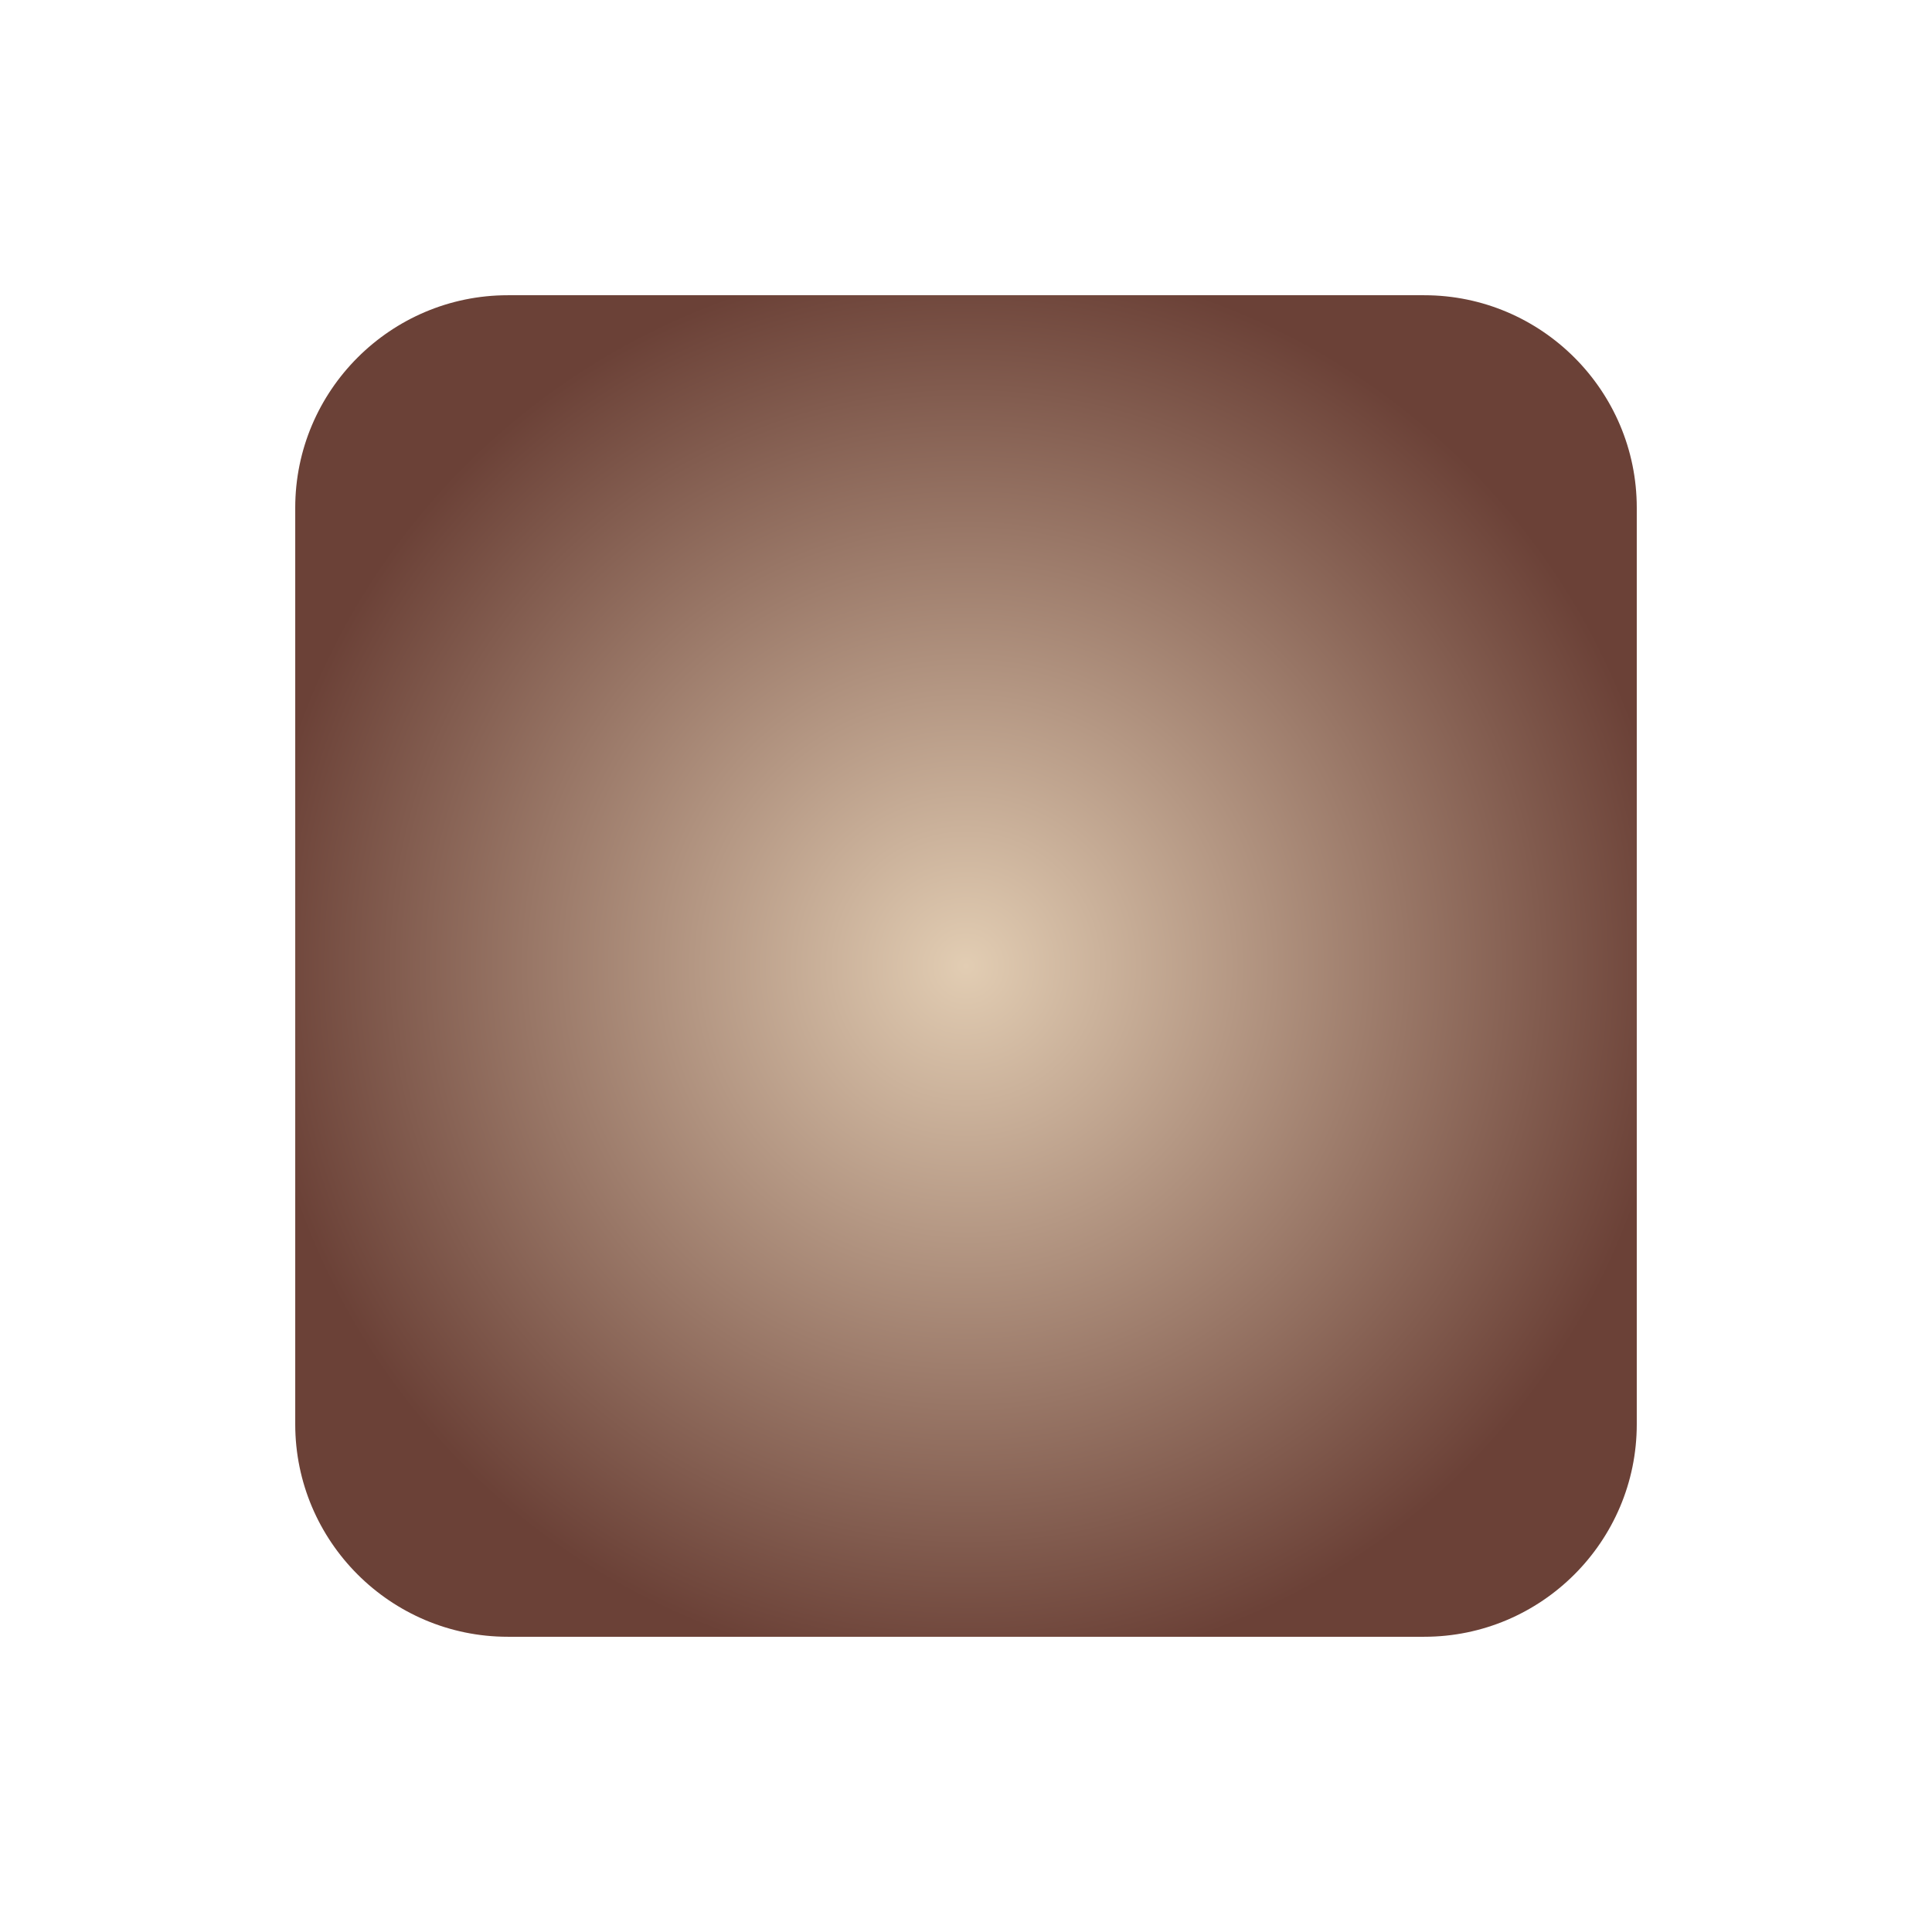
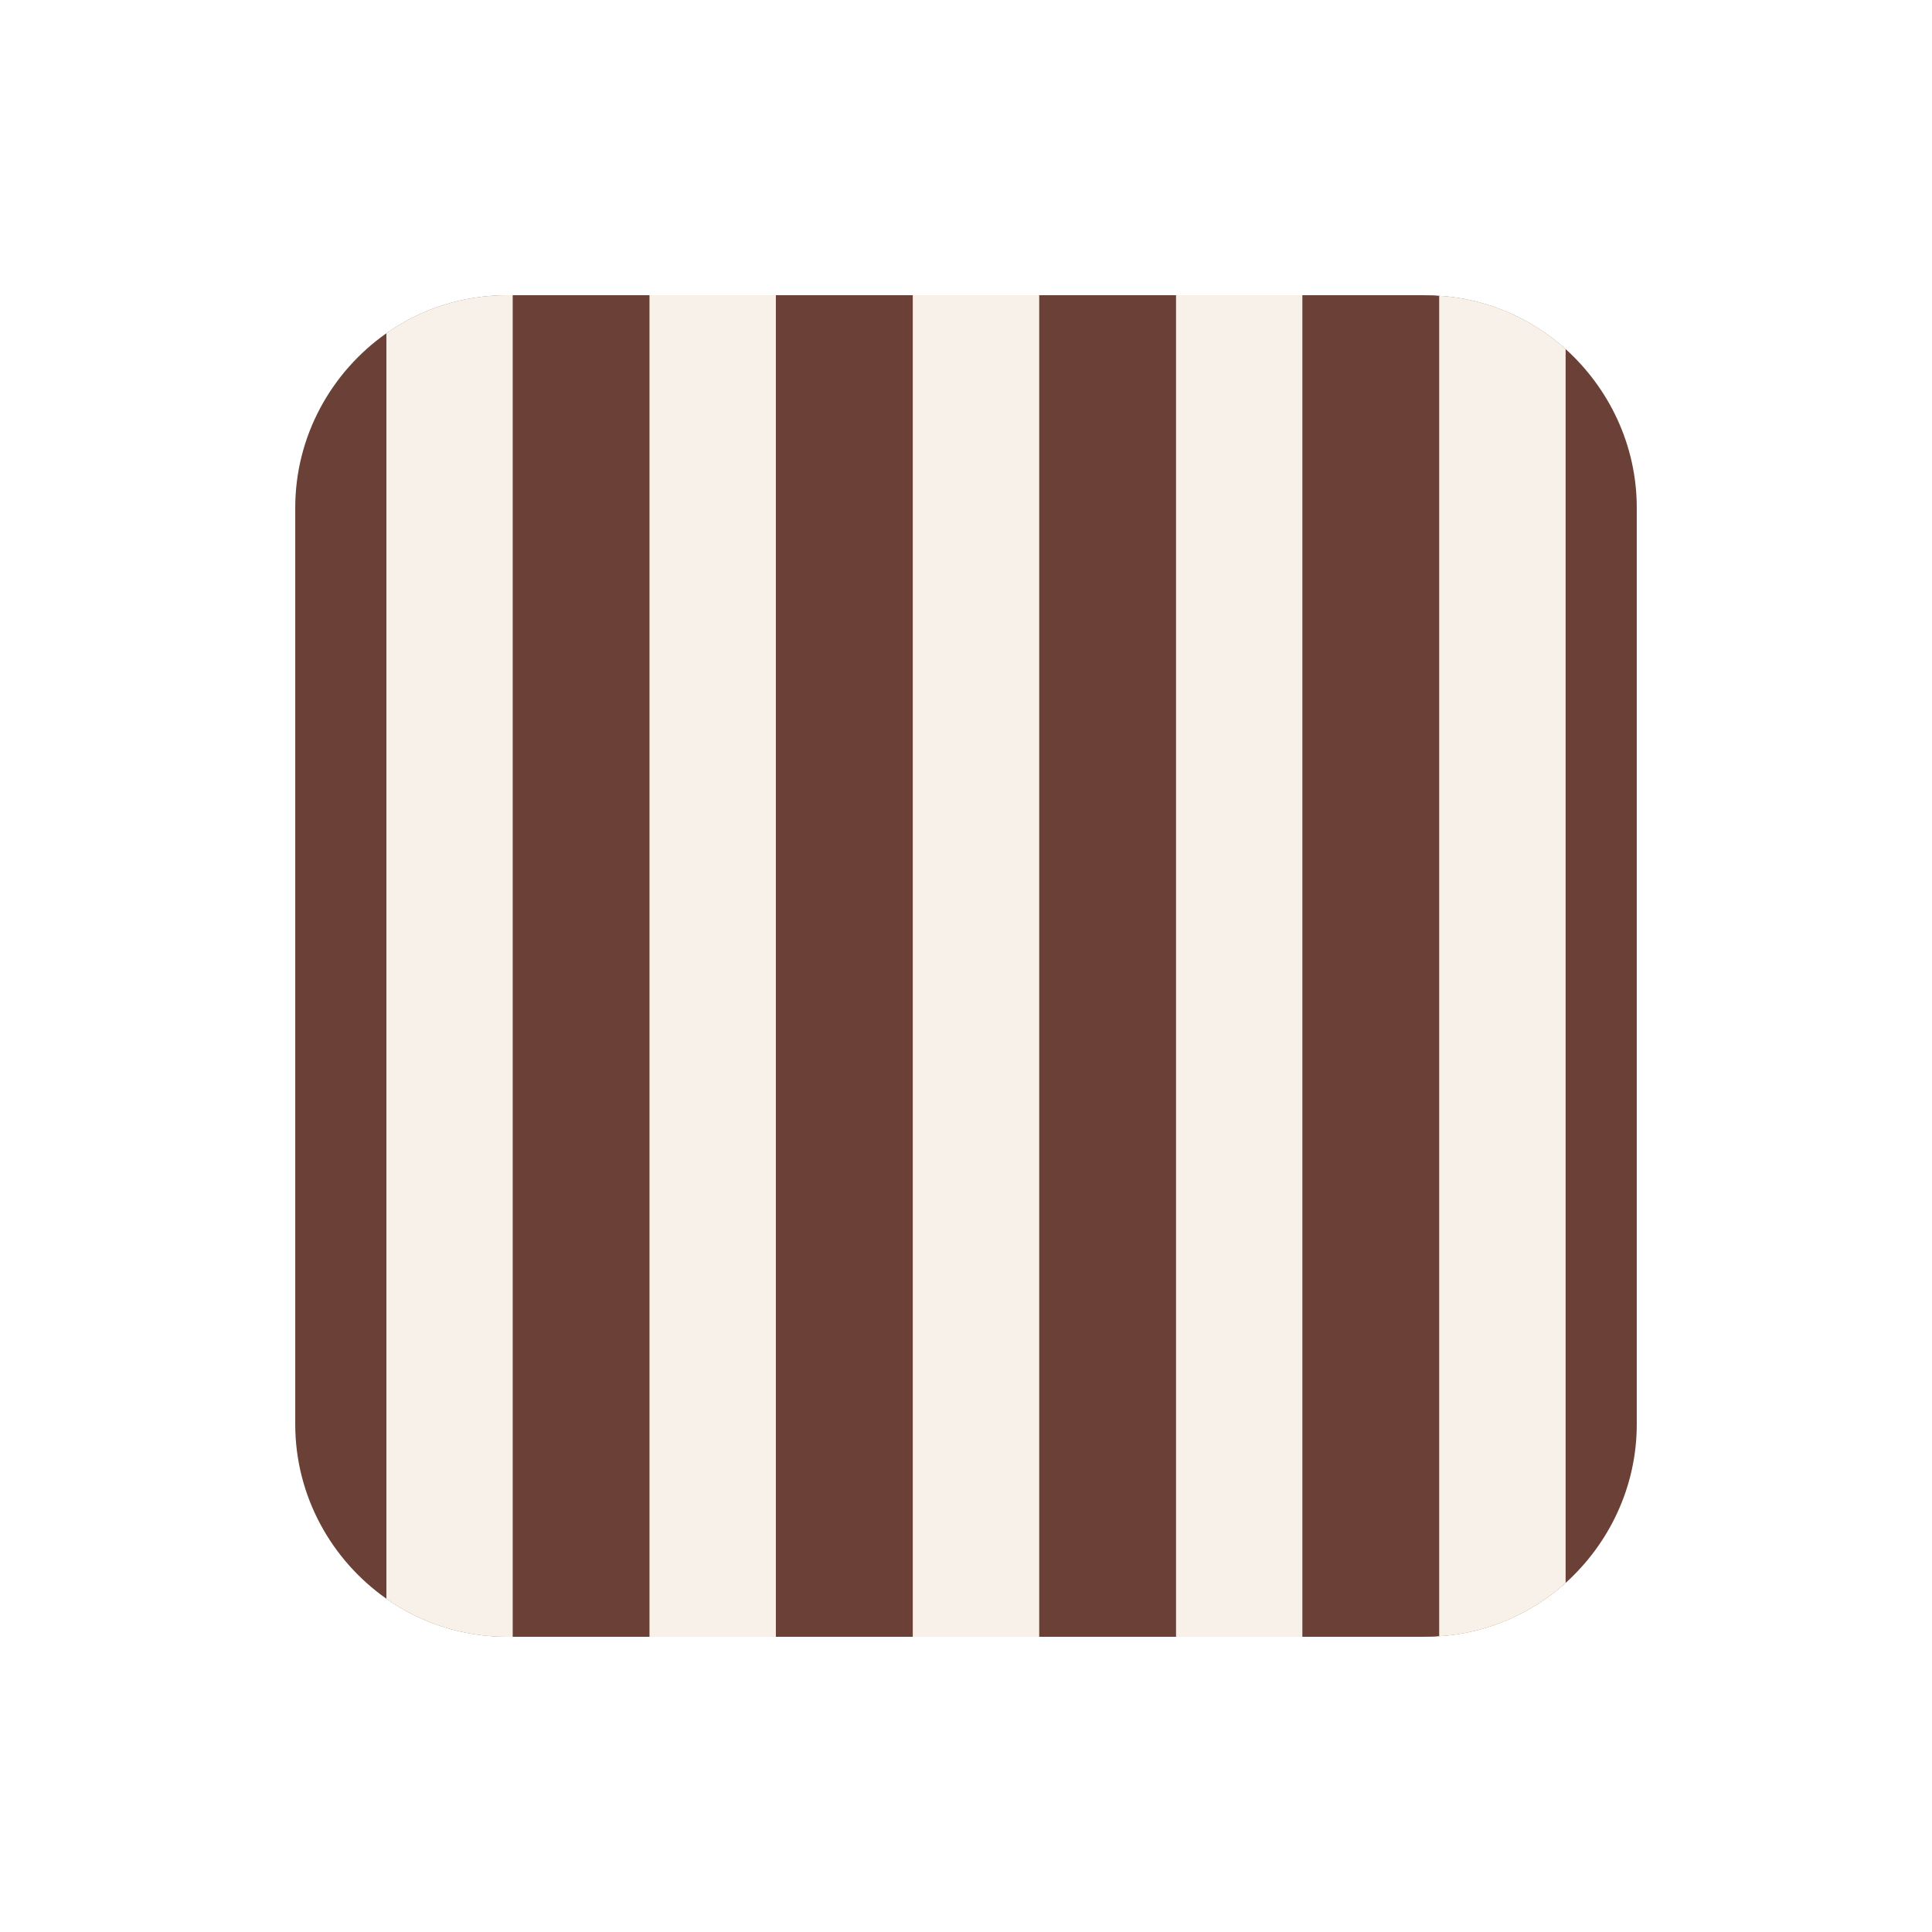
<svg xmlns="http://www.w3.org/2000/svg" id="Layer_2" data-name="Layer 2" viewBox="0 0 32 32">
  <defs>
    <style>
      .cls-1 {
-         fill: url(#radial-gradient);
+         fill: #6b4137;
+       }
+ 
+       .cls-2 {
+         fill: #f7f1e9;
+       }
+ 
+       .cls-3 {
+         fill: #dec8b0;
      }
    </style>
-     <radialGradient id="radial-gradient" cx="16" cy="16" fx="16" fy="16" r="11.77" gradientUnits="userSpaceOnUse">
-       <stop offset="0" stop-color="#e2cdb3" />
-       <stop offset="1" stop-color="#6b4137" />
-     </radialGradient>
  </defs>
-   <path class="cls-1" d="M8.41,4.89h15.18c1.94,0,3.52,1.58,3.52,3.52v15.18c0,1.94-1.58,3.52-3.52,3.52h-15.18c-1.94,0-3.52-1.58-3.52-3.52v-15.18c0-1.94,1.58-3.52,3.52-3.52Z" />
+   <path class="cls-1" d="M4.89,23.59v-15.18c0-1.19.6-2.25,1.51-2.89.57-.4,1.26-.63,2.01-.63h15.18c.08,0,.17,0,.25.01.8.05,1.53.38,2.09.88.72.65,1.18,1.59,1.18,2.63v15.18c0,1.04-.46,1.98-1.18,2.63-.56.5-1.29.83-2.09.88-.08.01-.17.01-.25.01h-15.18c-.75,0-1.44-.23-2.01-.63-.91-.64-1.51-1.7-1.51-2.89Z" />
+   <g>
+     <g>
+       <path class="cls-3" d="M23.84,27.1V4.9c.8.05,1.53.38,2.09.88v20.44c-.56.5-1.29.83-2.09.88Z" />
+       <rect class="cls-3" x="19.48" y="4.89" width="2.09" height="22.22" />
+       <rect class="cls-3" x="15.12" y="4.89" width="2.09" height="22.22" />
+       <rect class="cls-3" x="10.76" y="4.89" width="2.09" height="22.22" />
+       <path class="cls-3" d="M6.4,26.48V5.52c.57-.4,1.26-.63,2.01-.63h.08v22.22h-.08c-.75,0-1.44-.23-2.01-.63Z" />
+     </g>
+     <g>
+       <path class="cls-2" d="M23.84,27.1V4.9c.8.05,1.53.38,2.09.88v20.44c-.56.5-1.29.83-2.09.88Z" />
+       <rect class="cls-2" x="19.48" y="4.89" width="2.09" height="22.22" />
+       <rect class="cls-2" x="15.12" y="4.89" width="2.09" height="22.22" />
+       <rect class="cls-2" x="10.76" y="4.89" width="2.09" height="22.22" />
+       <path class="cls-2" d="M6.4,26.48V5.52c.57-.4,1.26-.63,2.01-.63h.08v22.22h-.08c-.75,0-1.44-.23-2.01-.63Z" />
+     </g>
+   </g>
</svg>
